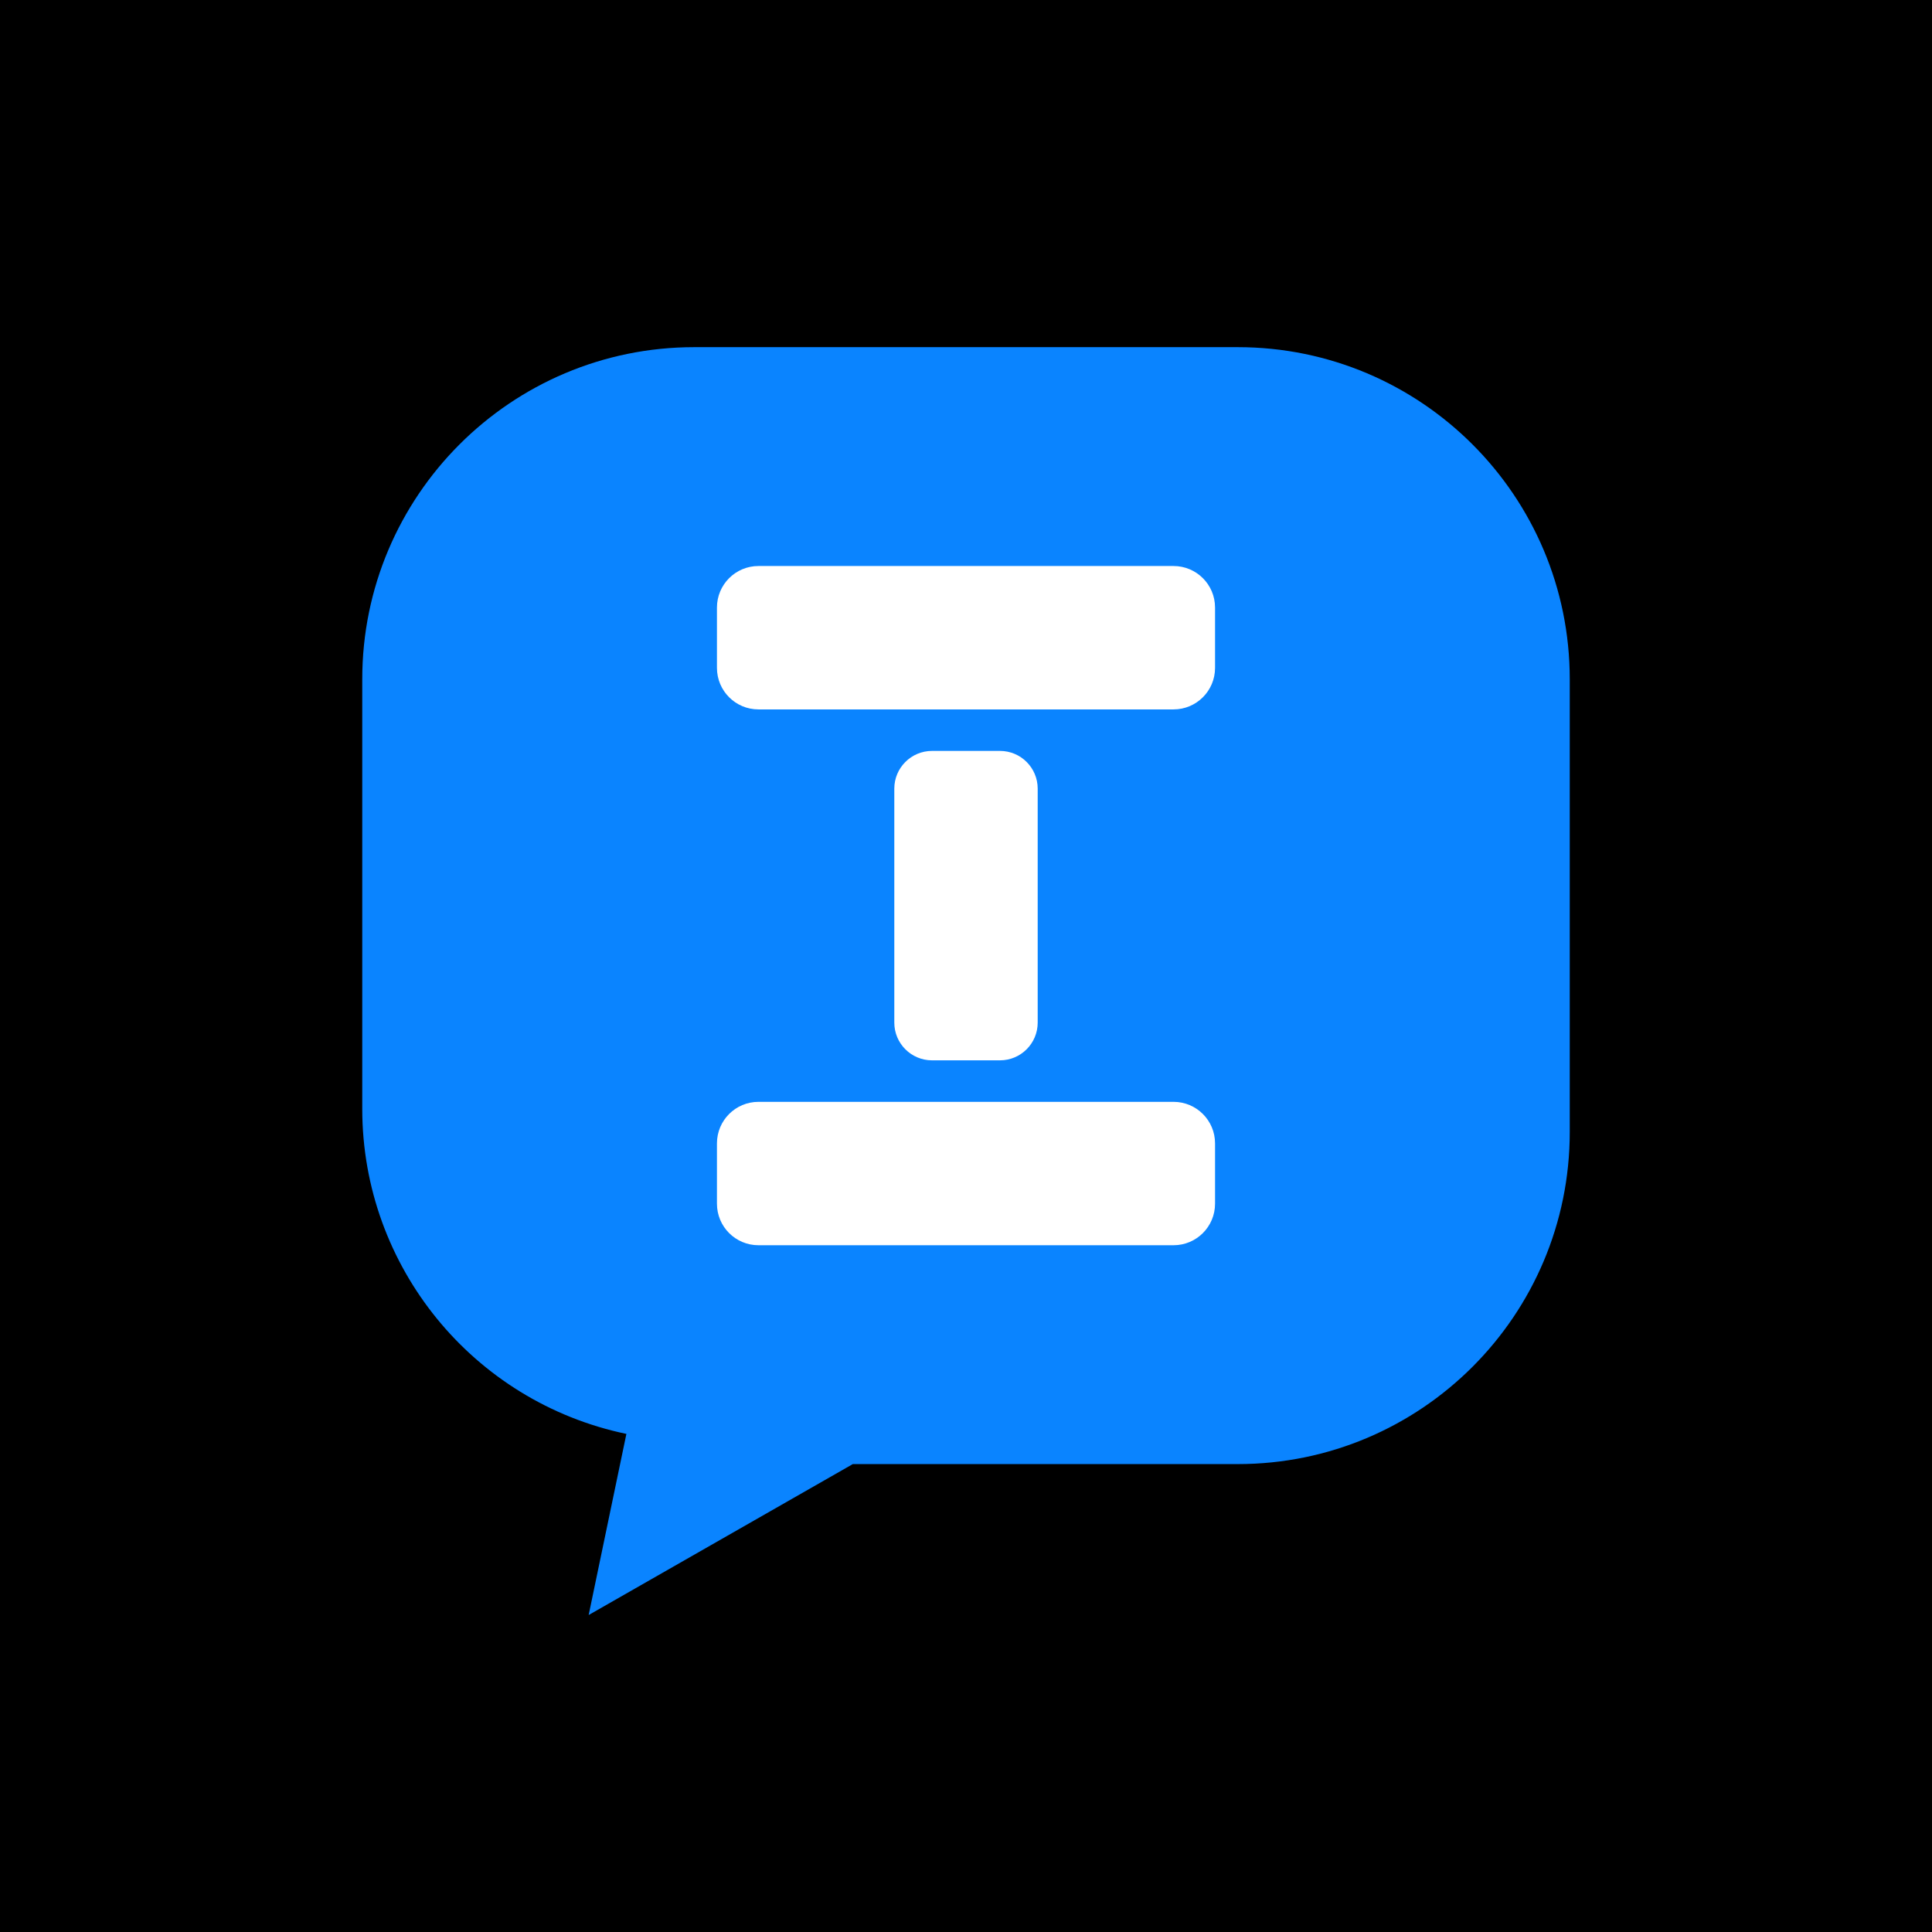
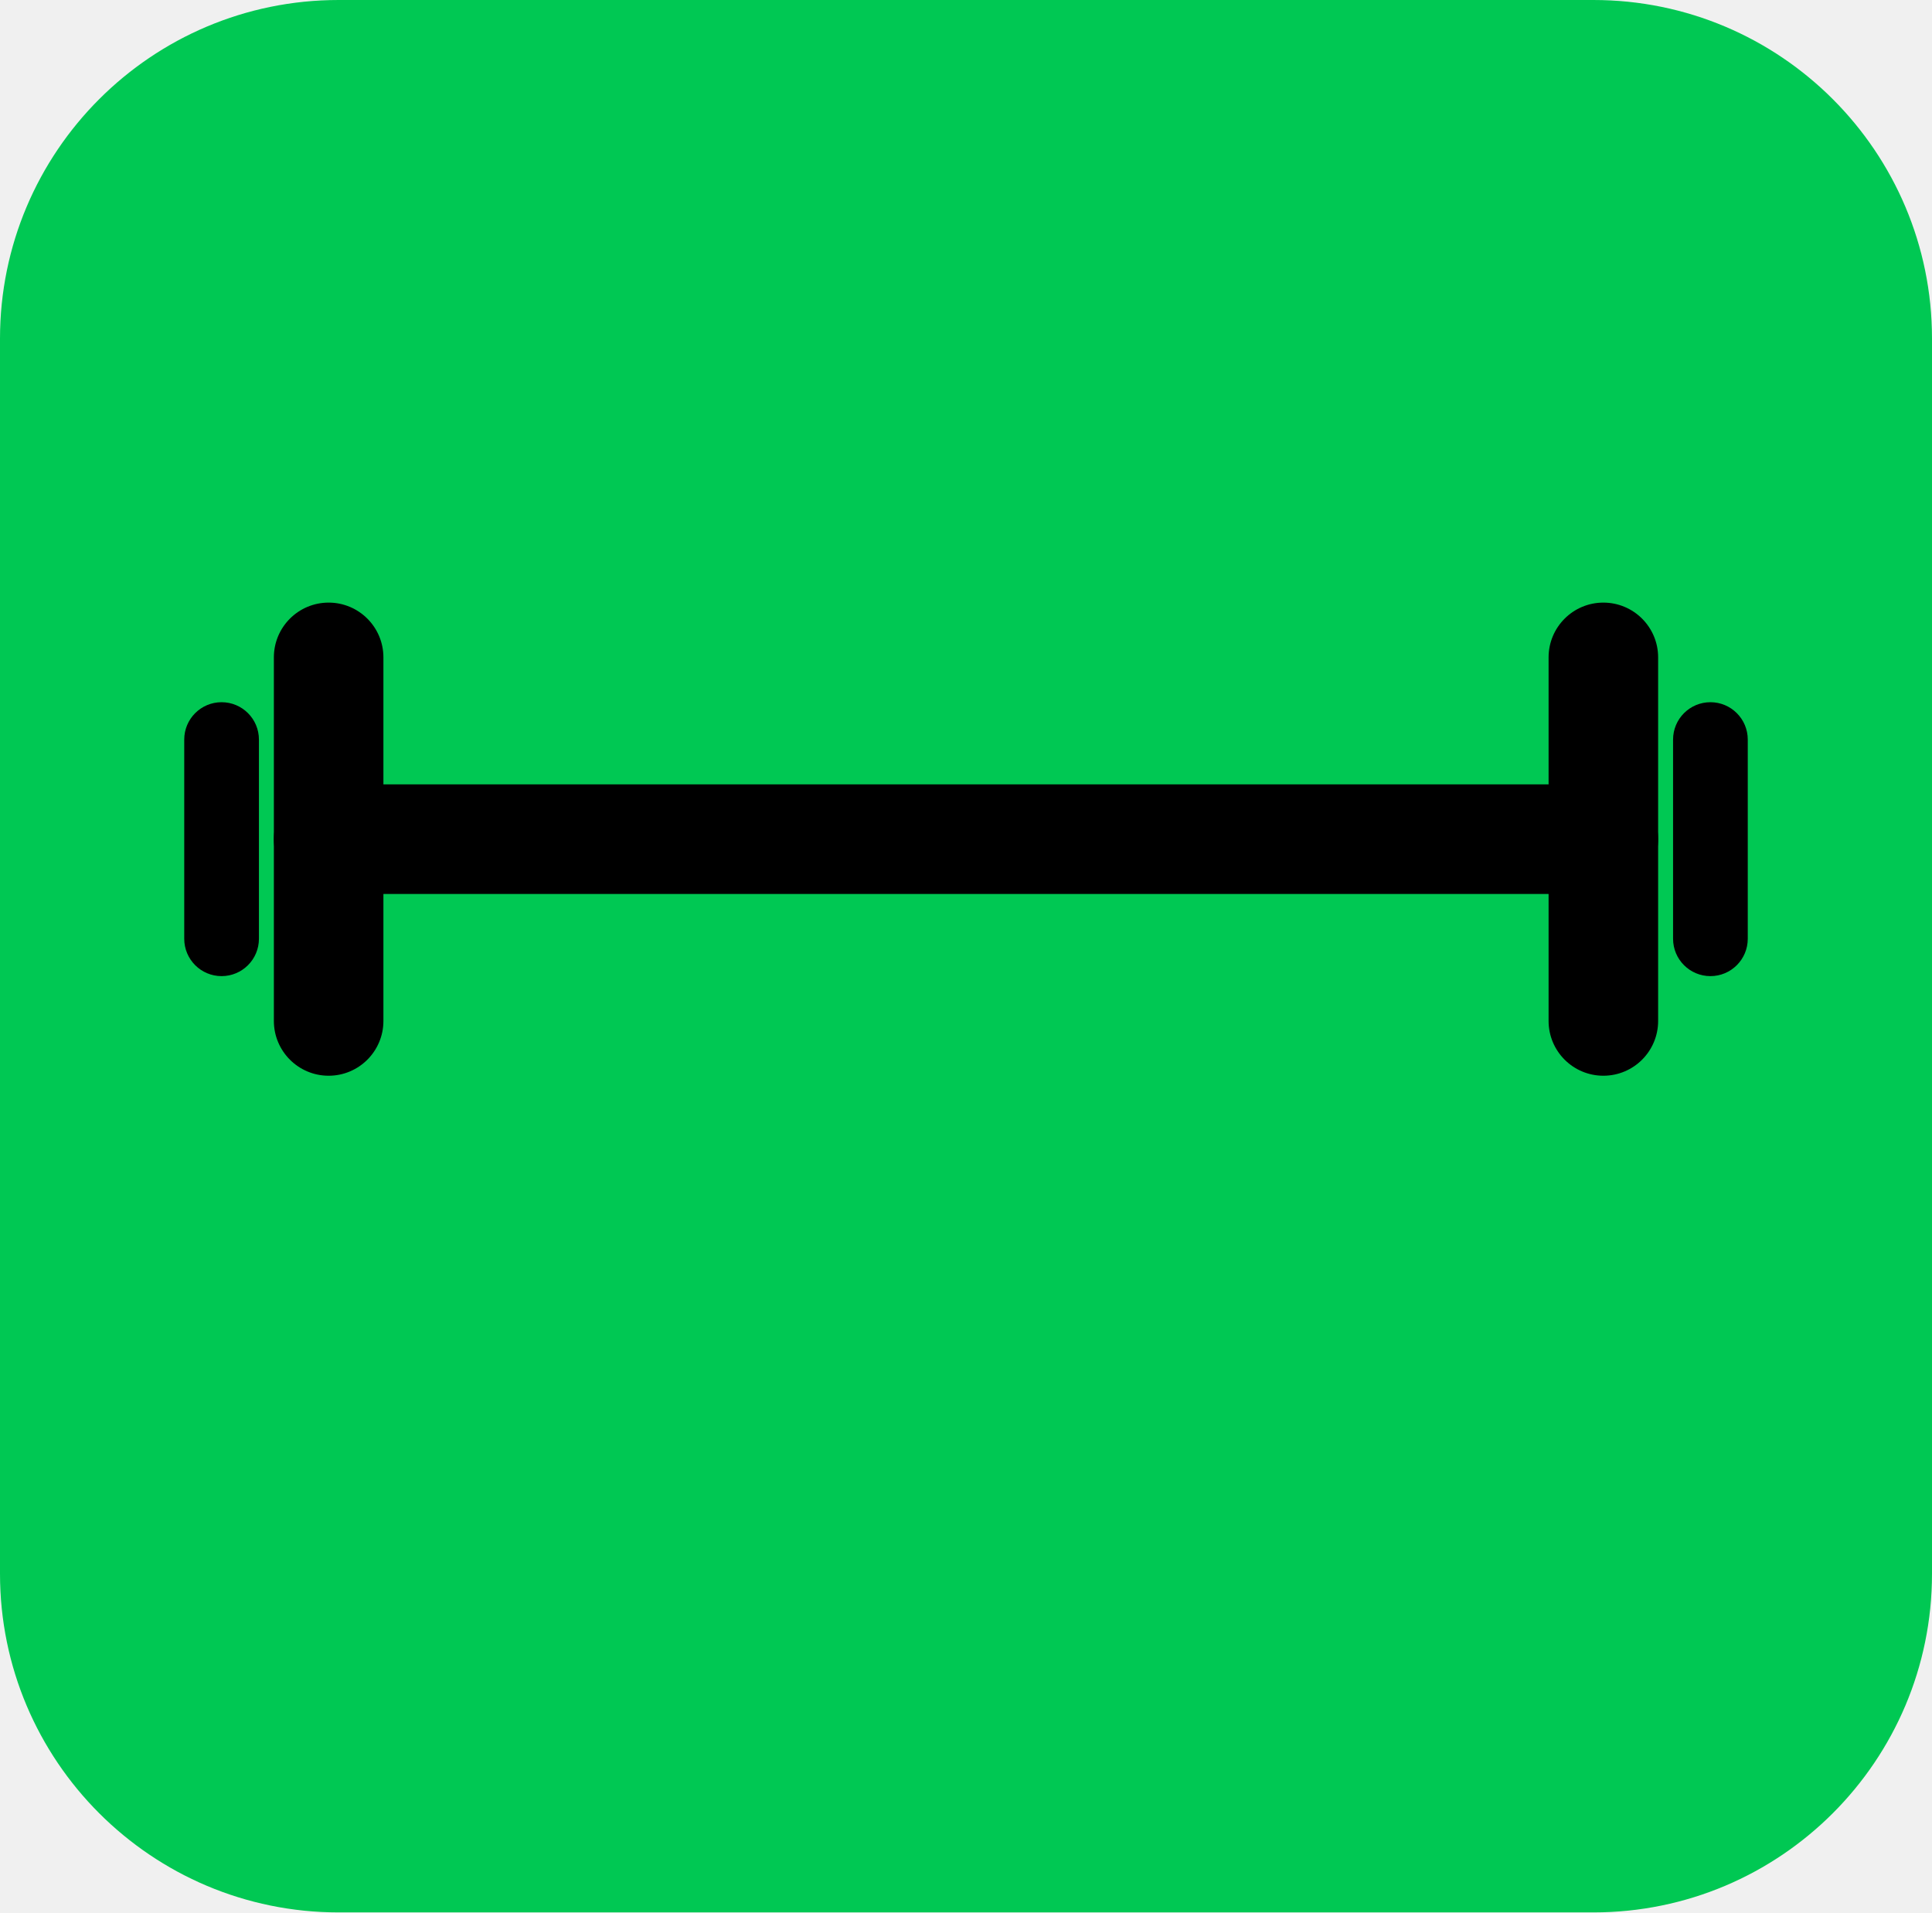
- <svg xmlns="http://www.w3.org/2000/svg" width="1024" height="1024" viewBox="0 0 512 512">
-   <rect width="512" height="512" fill="#000000" />
-   <path fill="#0a84ff" d="M184 92h144a88 88 0 0 1 88 88v120a88 88 0 0 1-88 88H226l-70 40 10-48a88 88 0 0 1-70-86V180a88 88 0 0 1 88-88Z" />
-   <g fill="#ffffff">
-     <rect x="190" y="150" width="132" height="38" rx="11" />
-     <rect x="237" y="199" width="38" height="82" rx="10" />
-     <rect x="190" y="292" width="132" height="38" rx="11" />
+ <svg xmlns="http://www.w3.org/2000/svg" width="776" height="768" viewBox="0 0 776 768">
+   <rect width="776" height="768" rx="136" fill="#00c853" />
+   <g fill="#000000">
+     <rect x="110" y="315" width="556" height="44" rx="22" />
+     <rect x="110" y="242" width="44" height="190" rx="22" />
+     <rect x="622" y="242" width="44" height="190" rx="22" />
+     <rect x="74" y="282" width="30" height="110" rx="15" />
+     <rect x="672" y="282" width="30" height="110" rx="15" />
  </g>
</svg>
